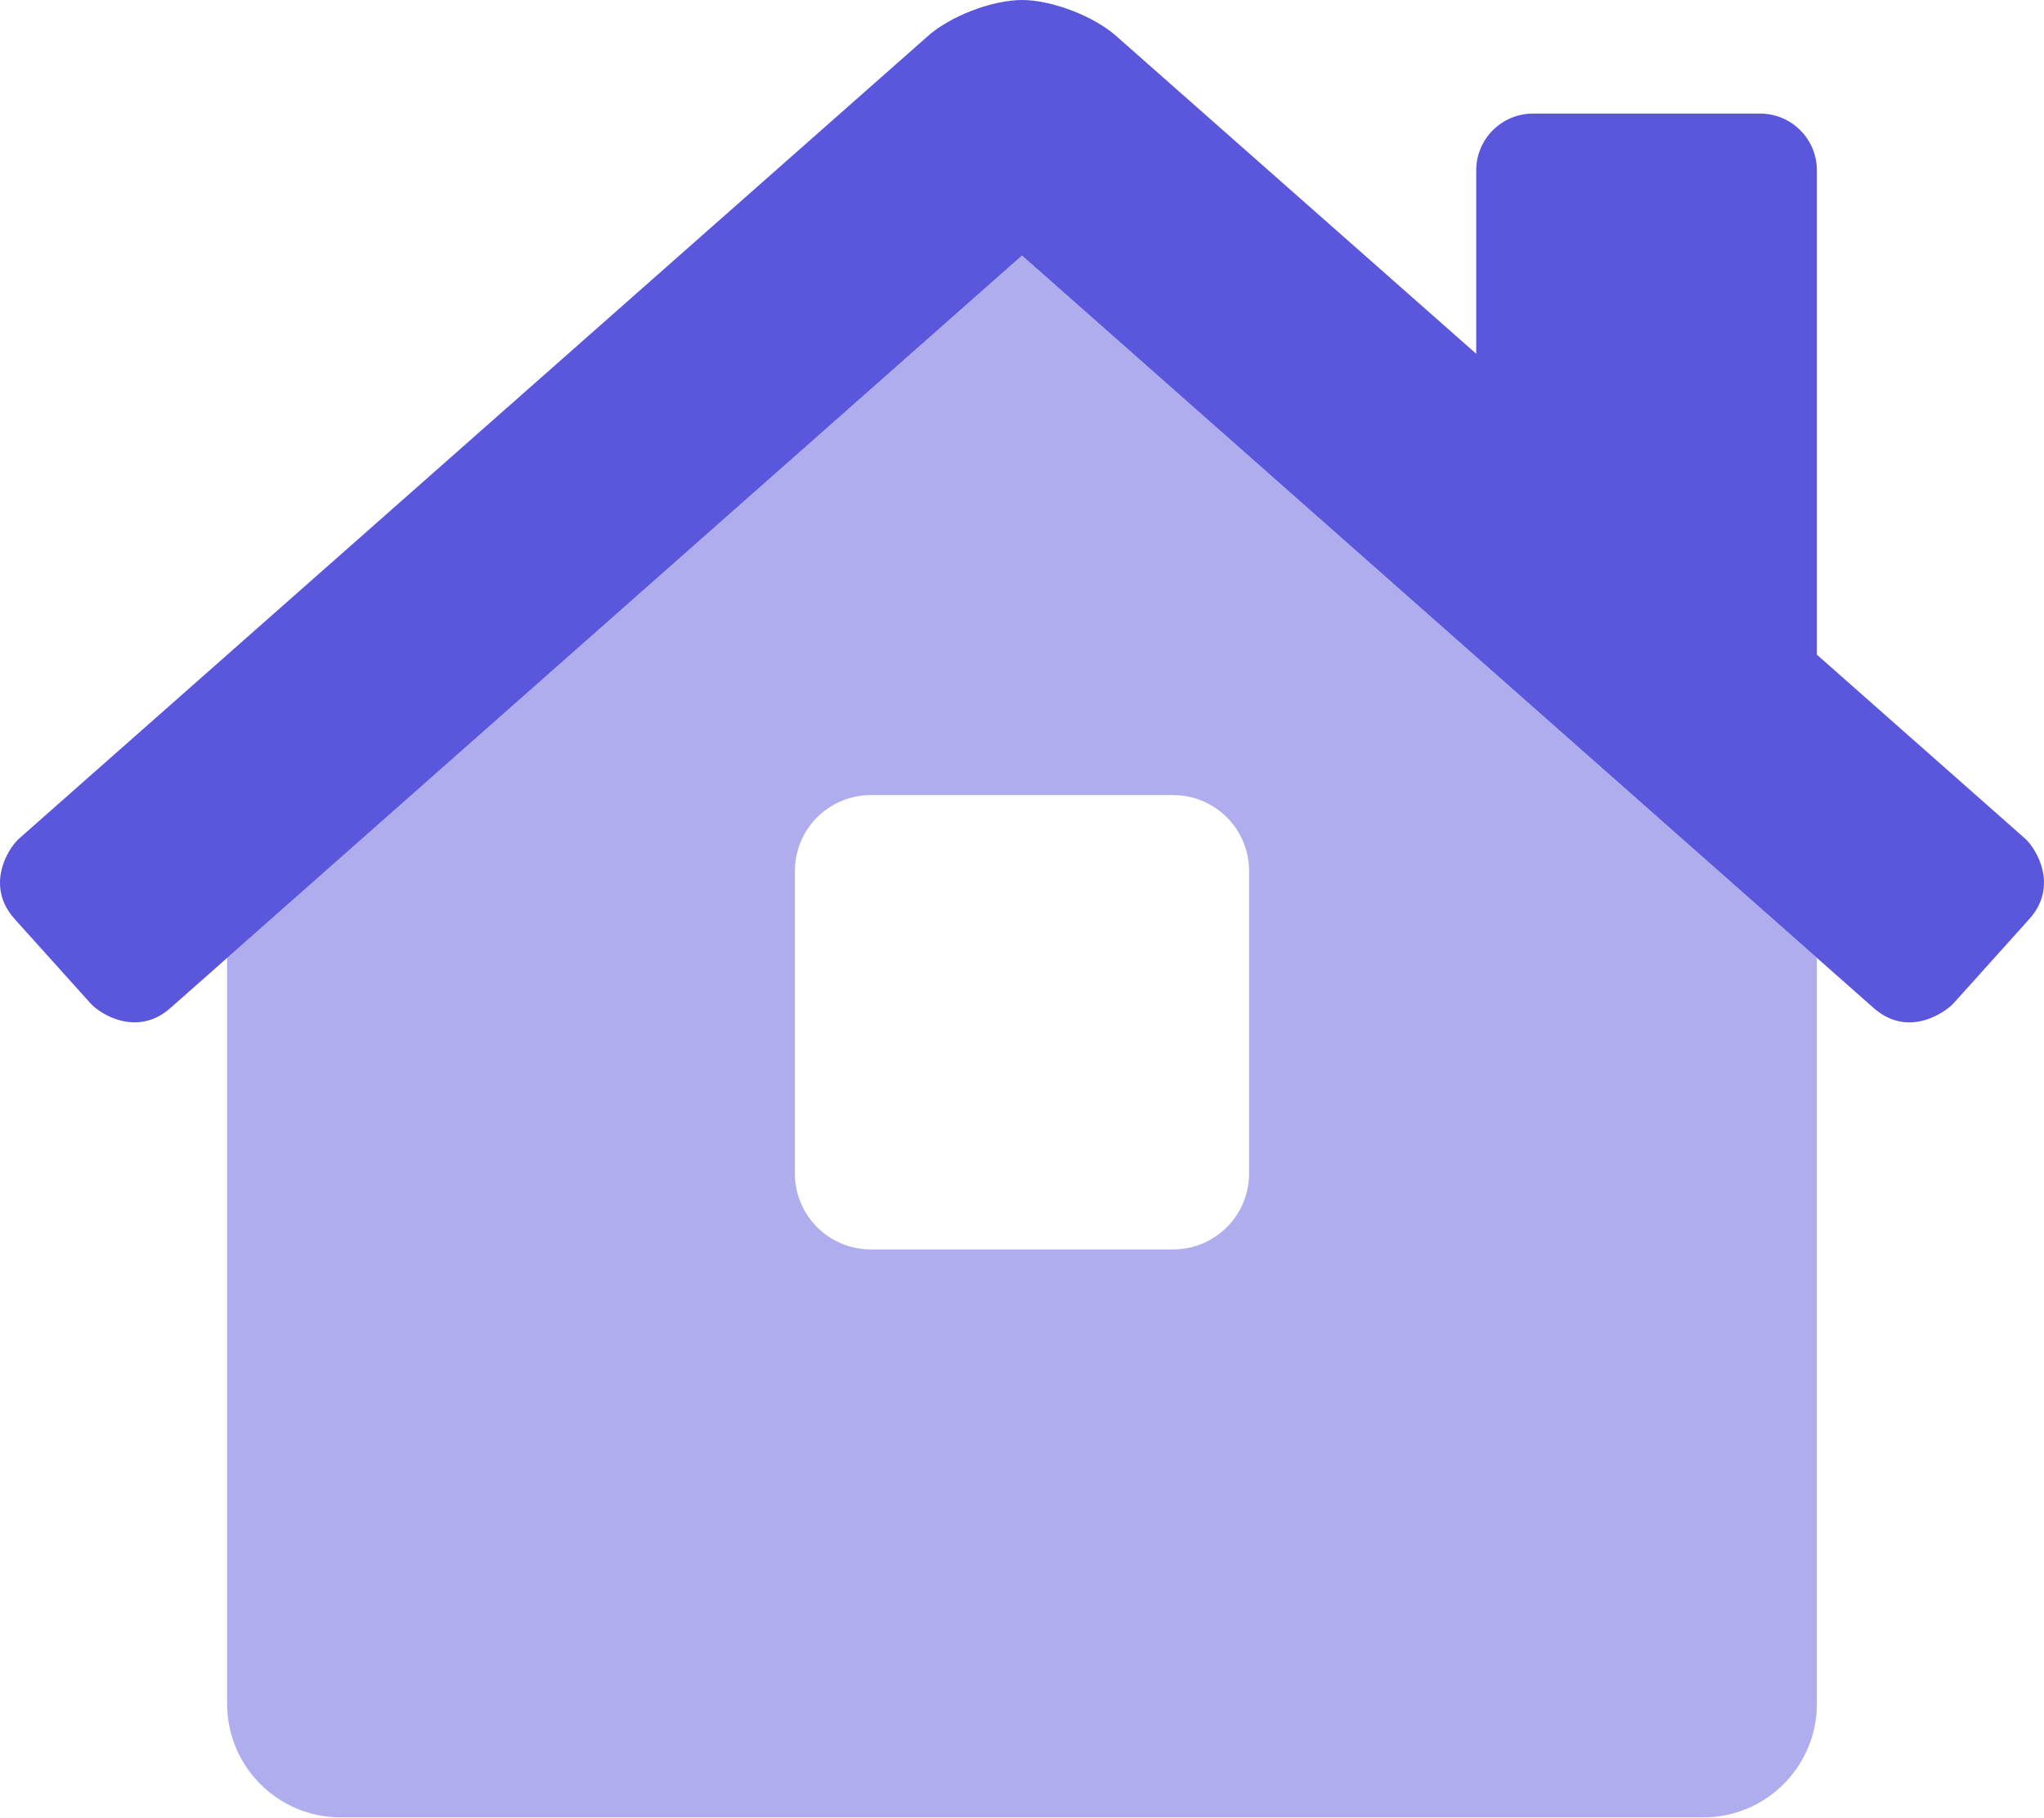
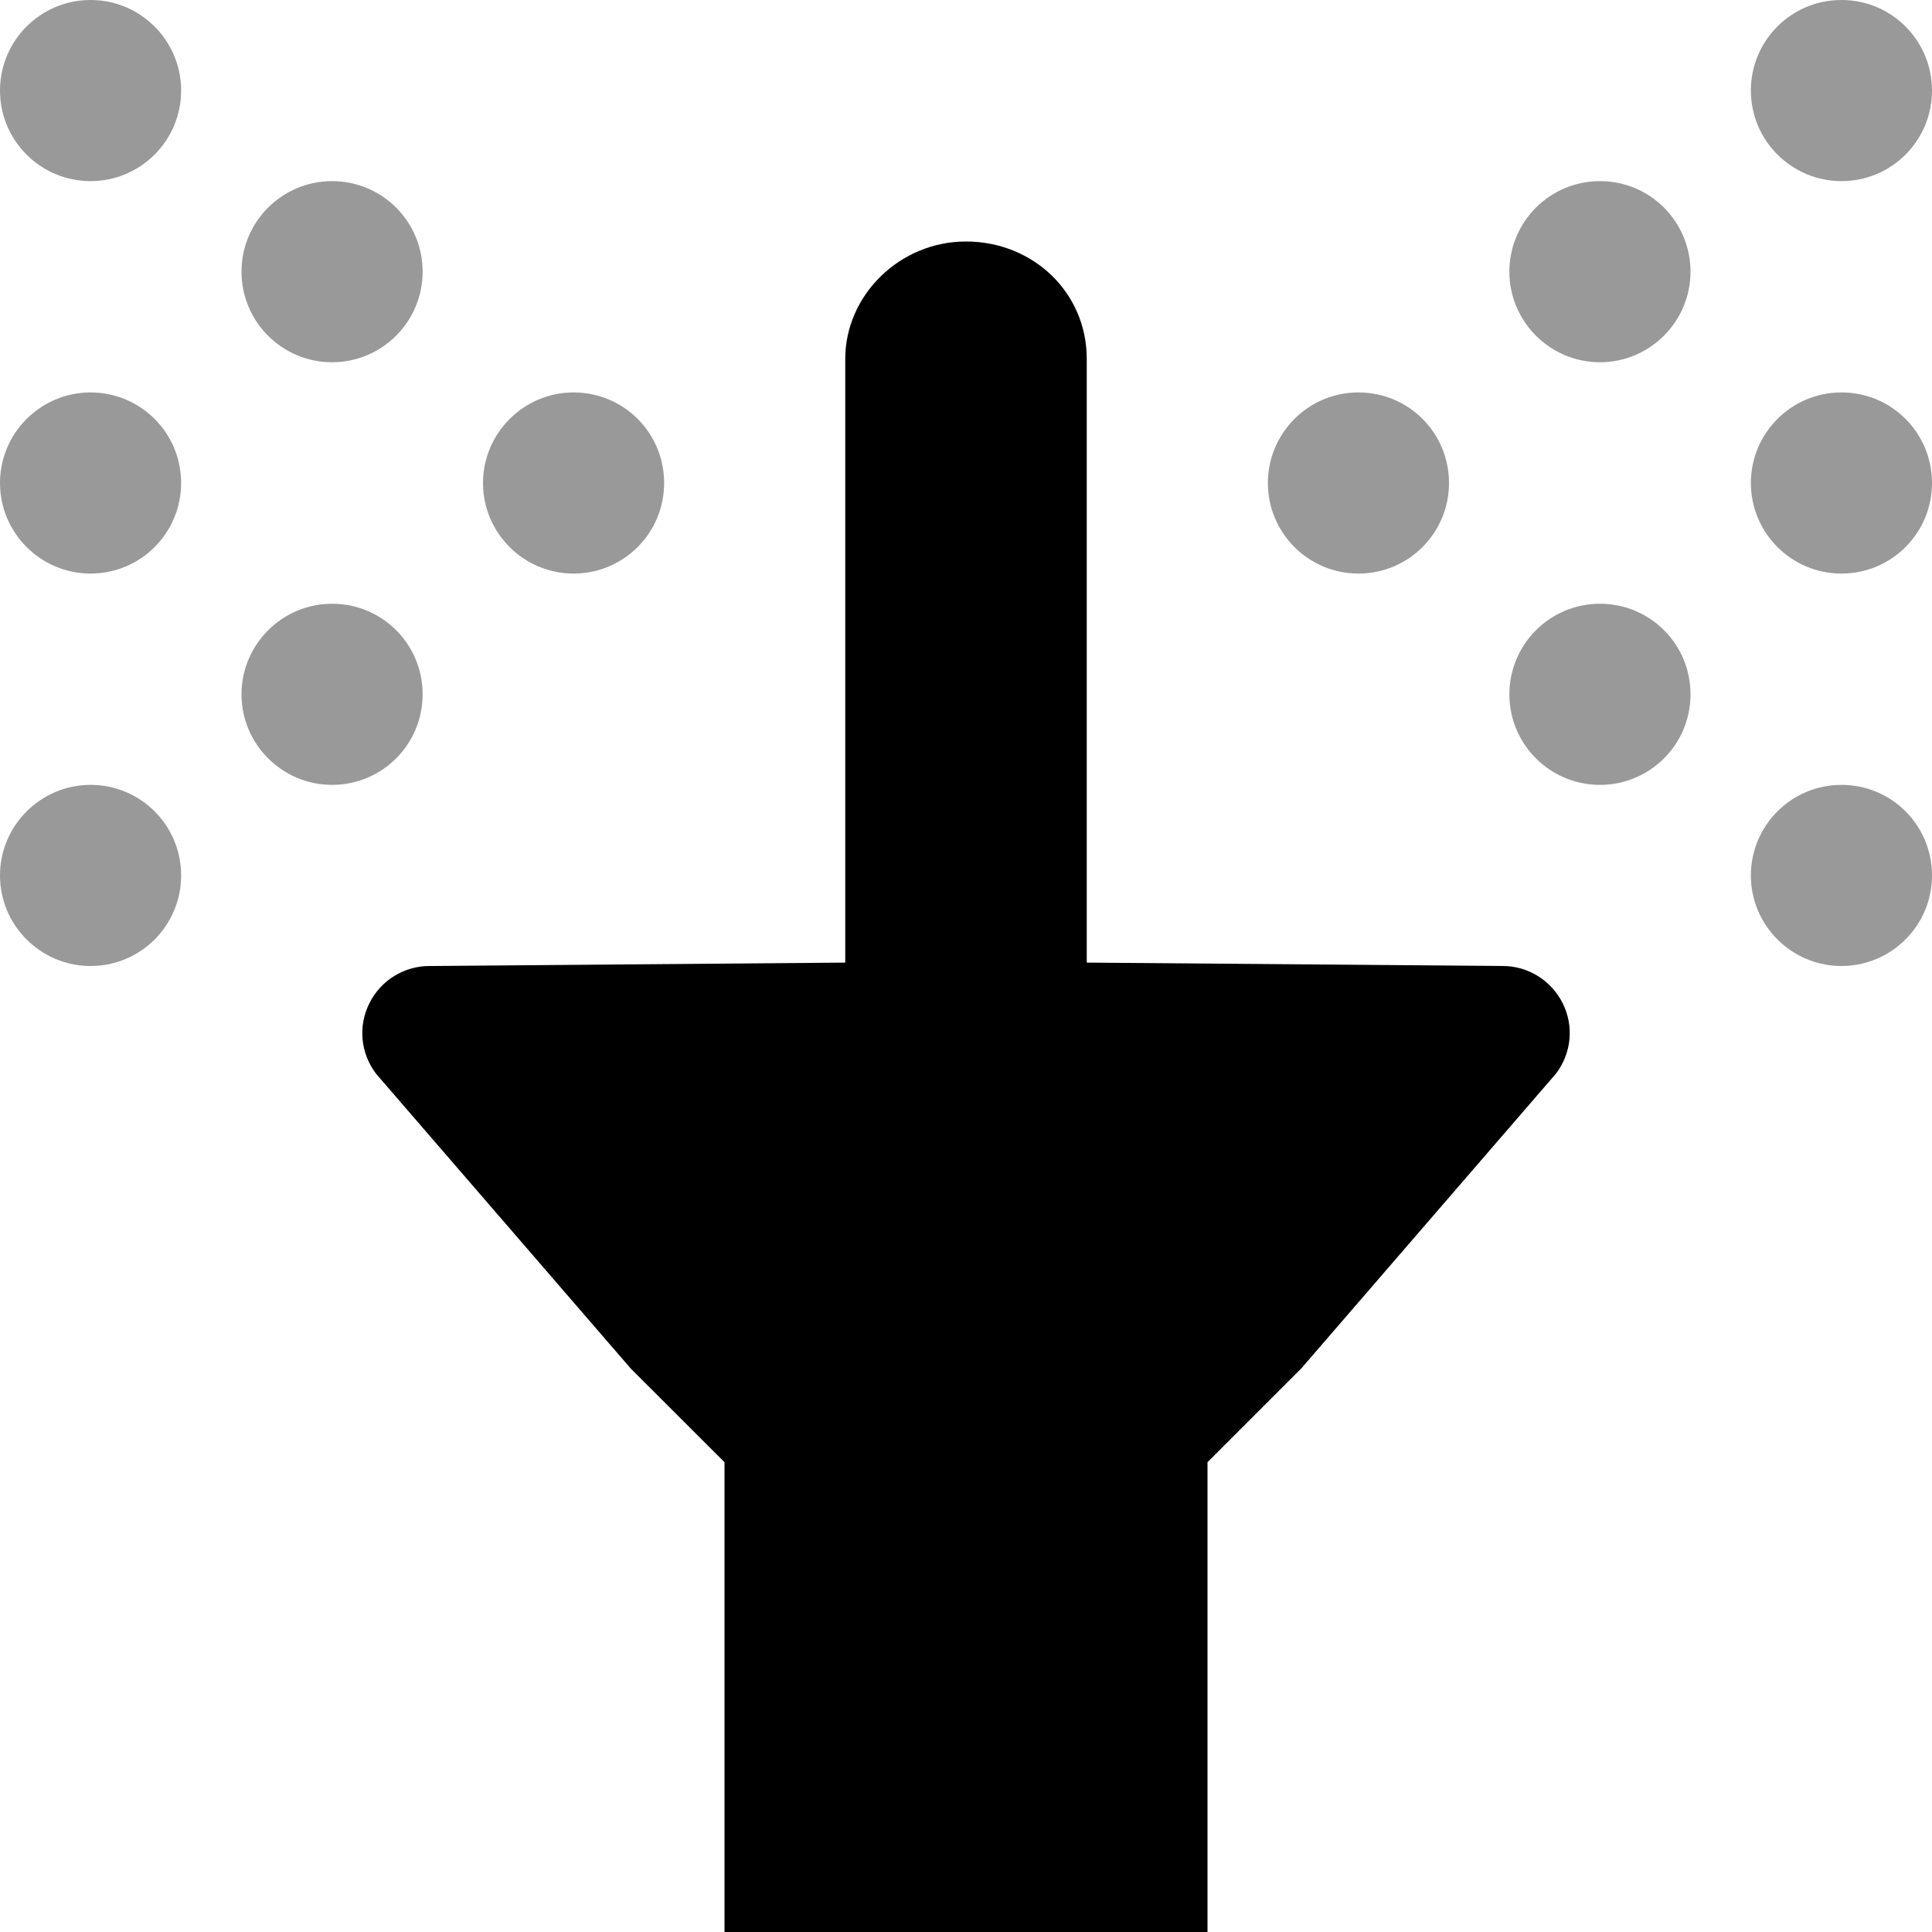
- <svg xmlns="http://www.w3.org/2000/svg" width="576px" height="512px" viewBox="0 0 576 512" version="1.1">
-   <g id="Page-1" stroke="none" stroke-width="1" fill="none" fill-rule="evenodd">
-     <g id="house-duotone" fill="#5A57DD" fill-rule="nonzero">
-       <path d="M288,72 L64,269.85 L64,480 C64,497.673 78.327,512 96,512 L480,512 C497.673,512 512,497.673 512,480 L512,269.85 L288,72 Z M352,330.66 C351.967,342.444 342.414,351.984 330.63,352 L245.34,352 C233.568,351.967 224.033,342.432 224,330.66 L224,245.32 C224.044,233.556 233.576,224.033 245.34,224 L330.63,224 C342.406,224.016 351.956,233.544 352,245.32 L352,330.66 Z" id="Shape" opacity="0.488" />
-       <path d="M571.9,258.87 L550.49,282.68 C548.69,284.68 538.03,292.91 527.9,283.9 L288,72 L48.12,283.9 C38.82,292.27 28.31,285.8 25.53,282.7 L4.12,258.9 C-4.25,249.6 2.22,239.09 5.32,236.3 L261.32,10.3 C267.59,4.61 279.57,0 288,0 C296.43,0 308.44,4.61 314.72,10.3 L416,99.67 L416,48 C416,39.163 423.163,32 432,32 L496,32 C504.837,32 512,39.163 512,48 L512,184.44 L570.69,236.27 C573.79,239.06 580.23,249.54 571.9,258.87 Z" id="Path" />
-     </g>
-   </g>
+ <svg xmlns="http://www.w3.org/2000/svg" viewBox="0 0 512 512">
+   <defs>
+     <style>.fa-secondary{opacity:.4}</style>
+   </defs>
+   <path class="fa-primary" d="M398.3 256L288 255.1v-160c0-17.67-14.33-31.1-32-31.1S224 78.33 224 95.1v160L113.8 256C107.1 256 100.9 259.8 97.88 265.9c-3 6-2.375 13.12 1.75 18.62l67.5 78.13L192 387.5V512h128v-124.5l24.88-24.88l67.5-78.13c4.125-5.5 4.75-12.62 1.75-18.62C411.1 259.8 404.9 256 398.3 256z" />
+   <path class="fa-secondary" d="M152 104C138.8 104 128 114.8 128 128s10.75 24 24 24S176 141.3 176 128S165.3 104 152 104zM88 48C74.75 48 64 58.75 64 72S74.75 96 88 96S112 85.25 112 72S101.3 48 88 48zM88 160C74.75 160 64 170.8 64 184S74.75 208 88 208S112 197.3 112 184S101.3 160 88 160zM24 104C10.75 104 0 114.8 0 128s10.75 24 24 24S48 141.3 48 128S37.25 104 24 104zM24 0C10.75 0 0 10.75 0 24S10.75 48 24 48S48 37.25 48 24S37.25 0 24 0zM24 208C10.75 208 0 218.8 0 232S10.75 256 24 256S48 245.3 48 232S37.25 208 24 208zM360 104c-13.25 0-24 10.75-24 24s10.75 24 24 24S384 141.3 384 128S373.3 104 360 104zM424 160c-13.25 0-24 10.75-24 24s10.75 24 24 24S448 197.3 448 184S437.3 160 424 160zM424 48c-13.25 0-24 10.75-24 24S410.8 96 424 96S448 85.25 448 72S437.3 48 424 48zM488 104c-13.25 0-24 10.75-24 24s10.75 24 24 24S512 141.3 512 128S501.3 104 488 104zM488 208c-13.25 0-24 10.75-24 24S474.8 256 488 256S512 245.3 512 232S501.3 208 488 208zM488 48C501.3 48 512 37.25 512 24S501.3 0 488 0S464 10.75 464 24S474.8 48 488 48z" />
</svg>
